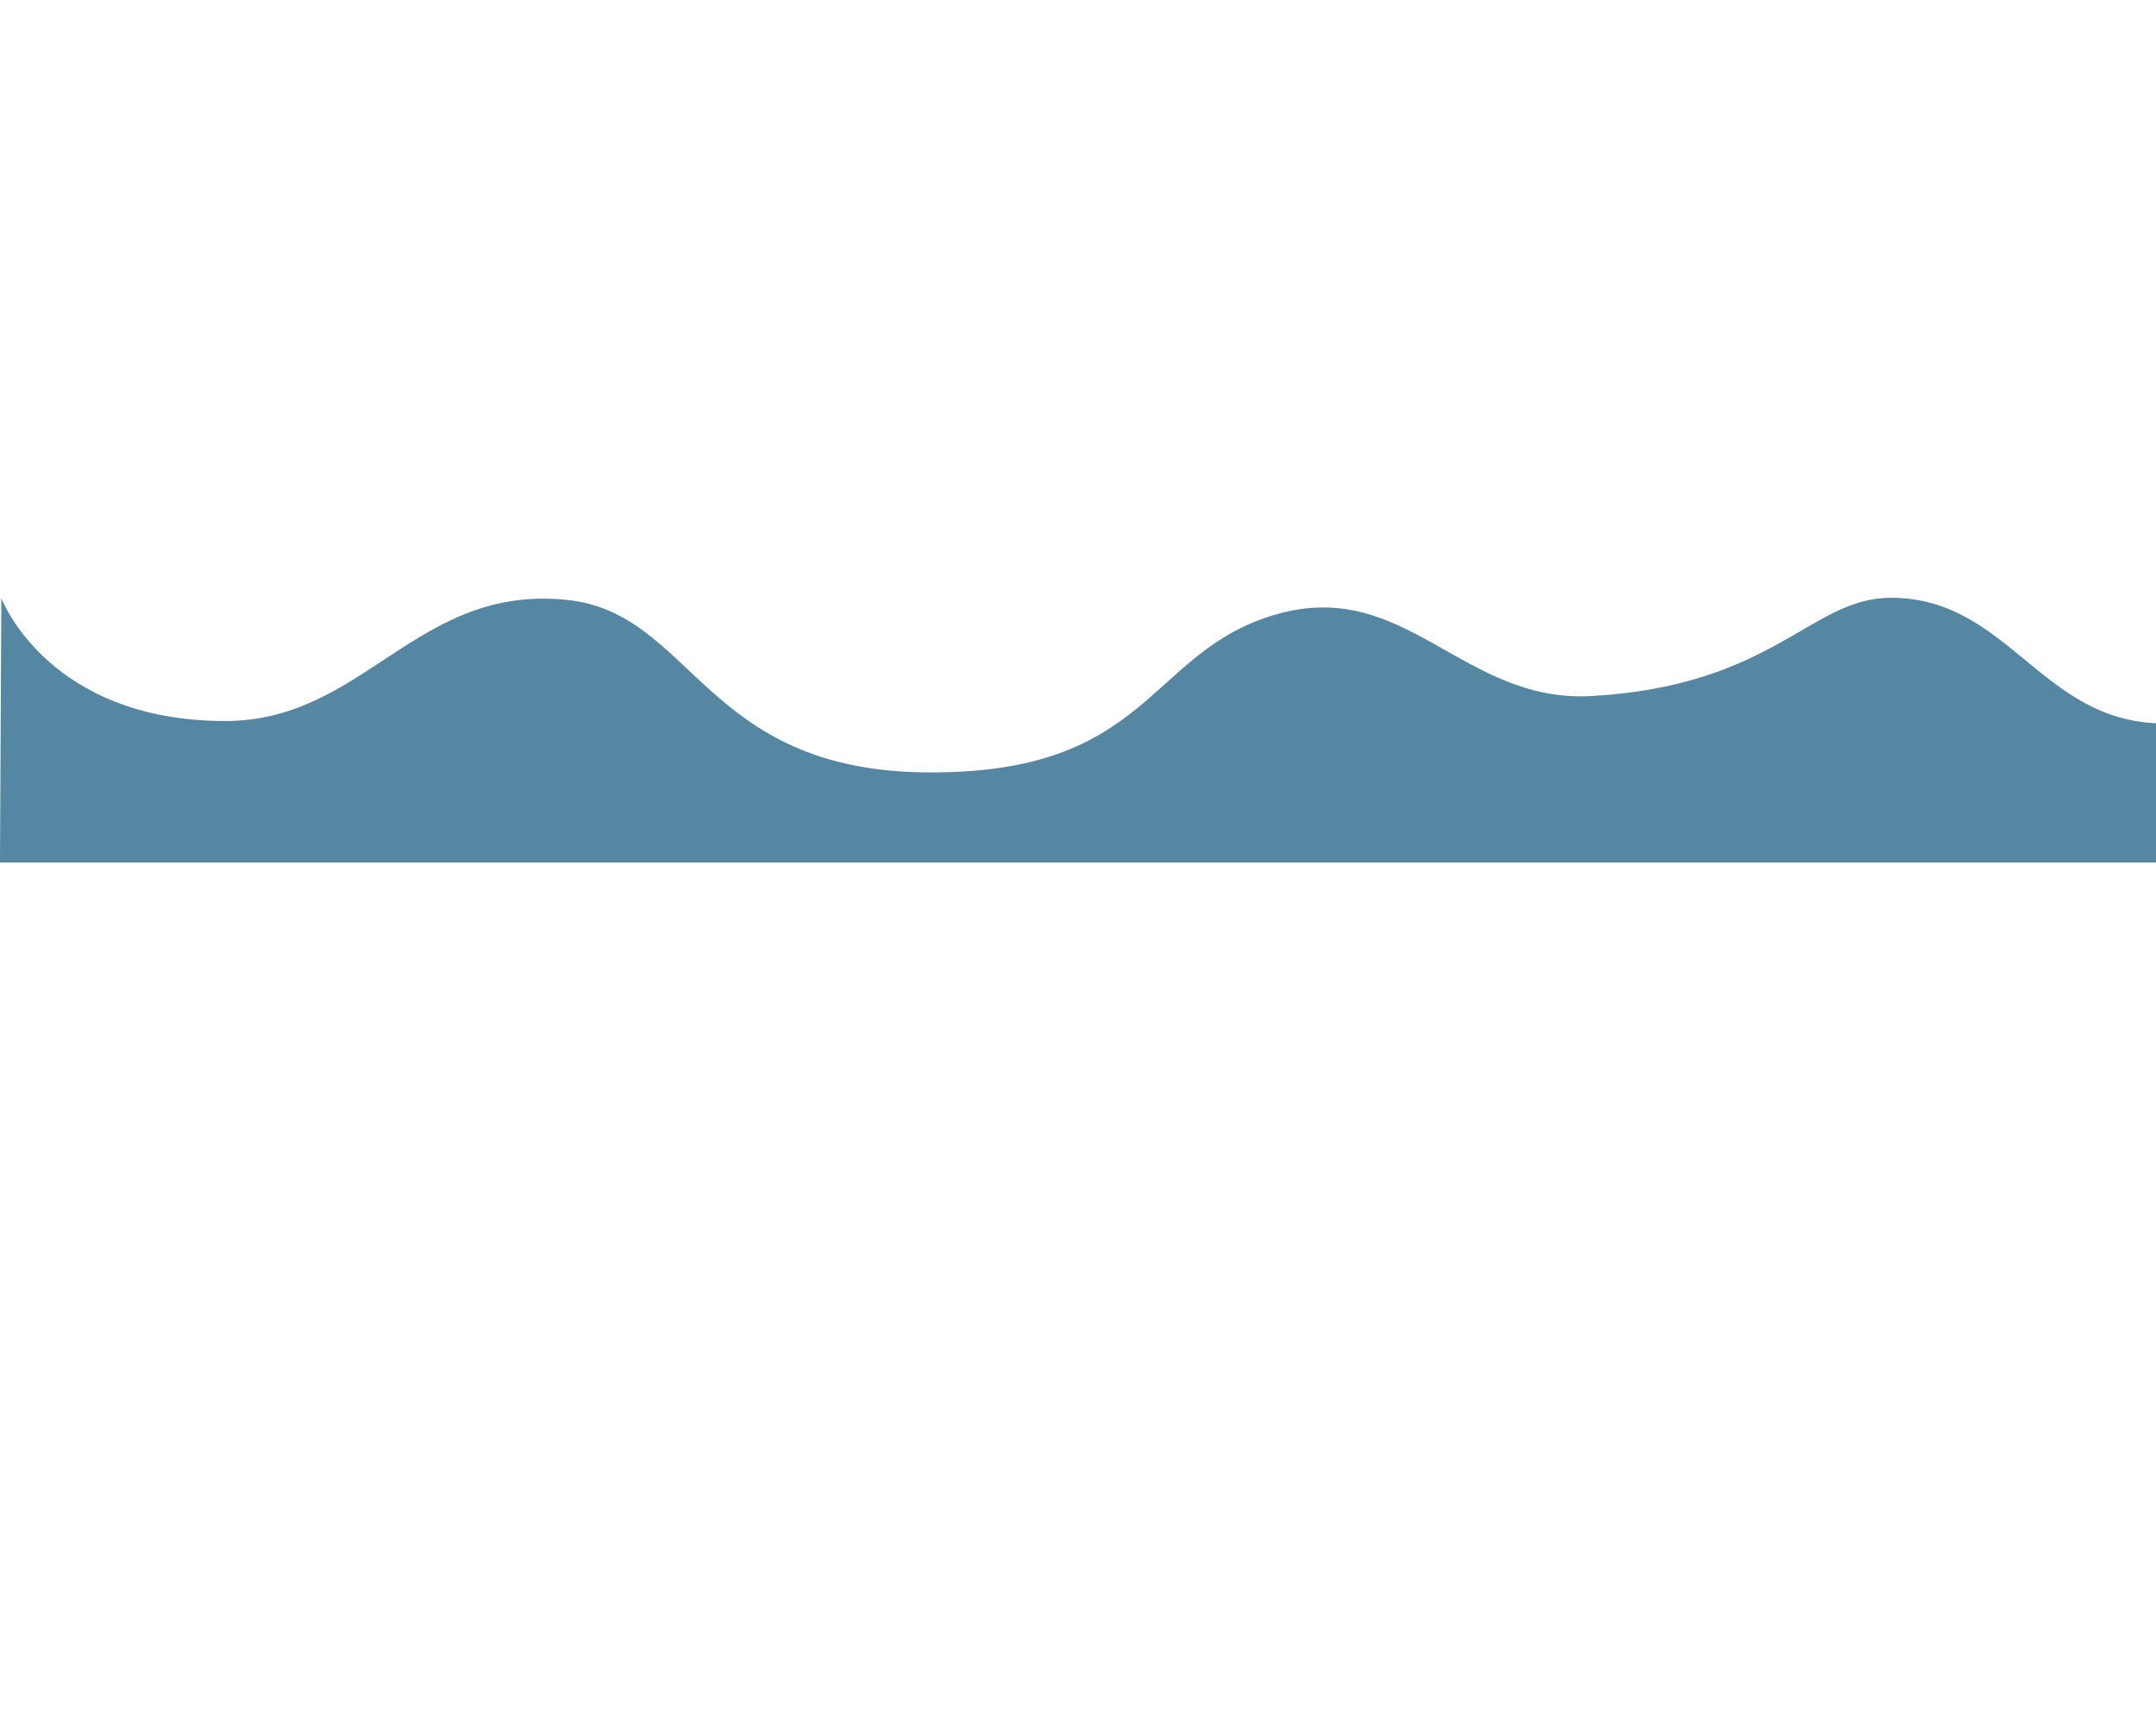
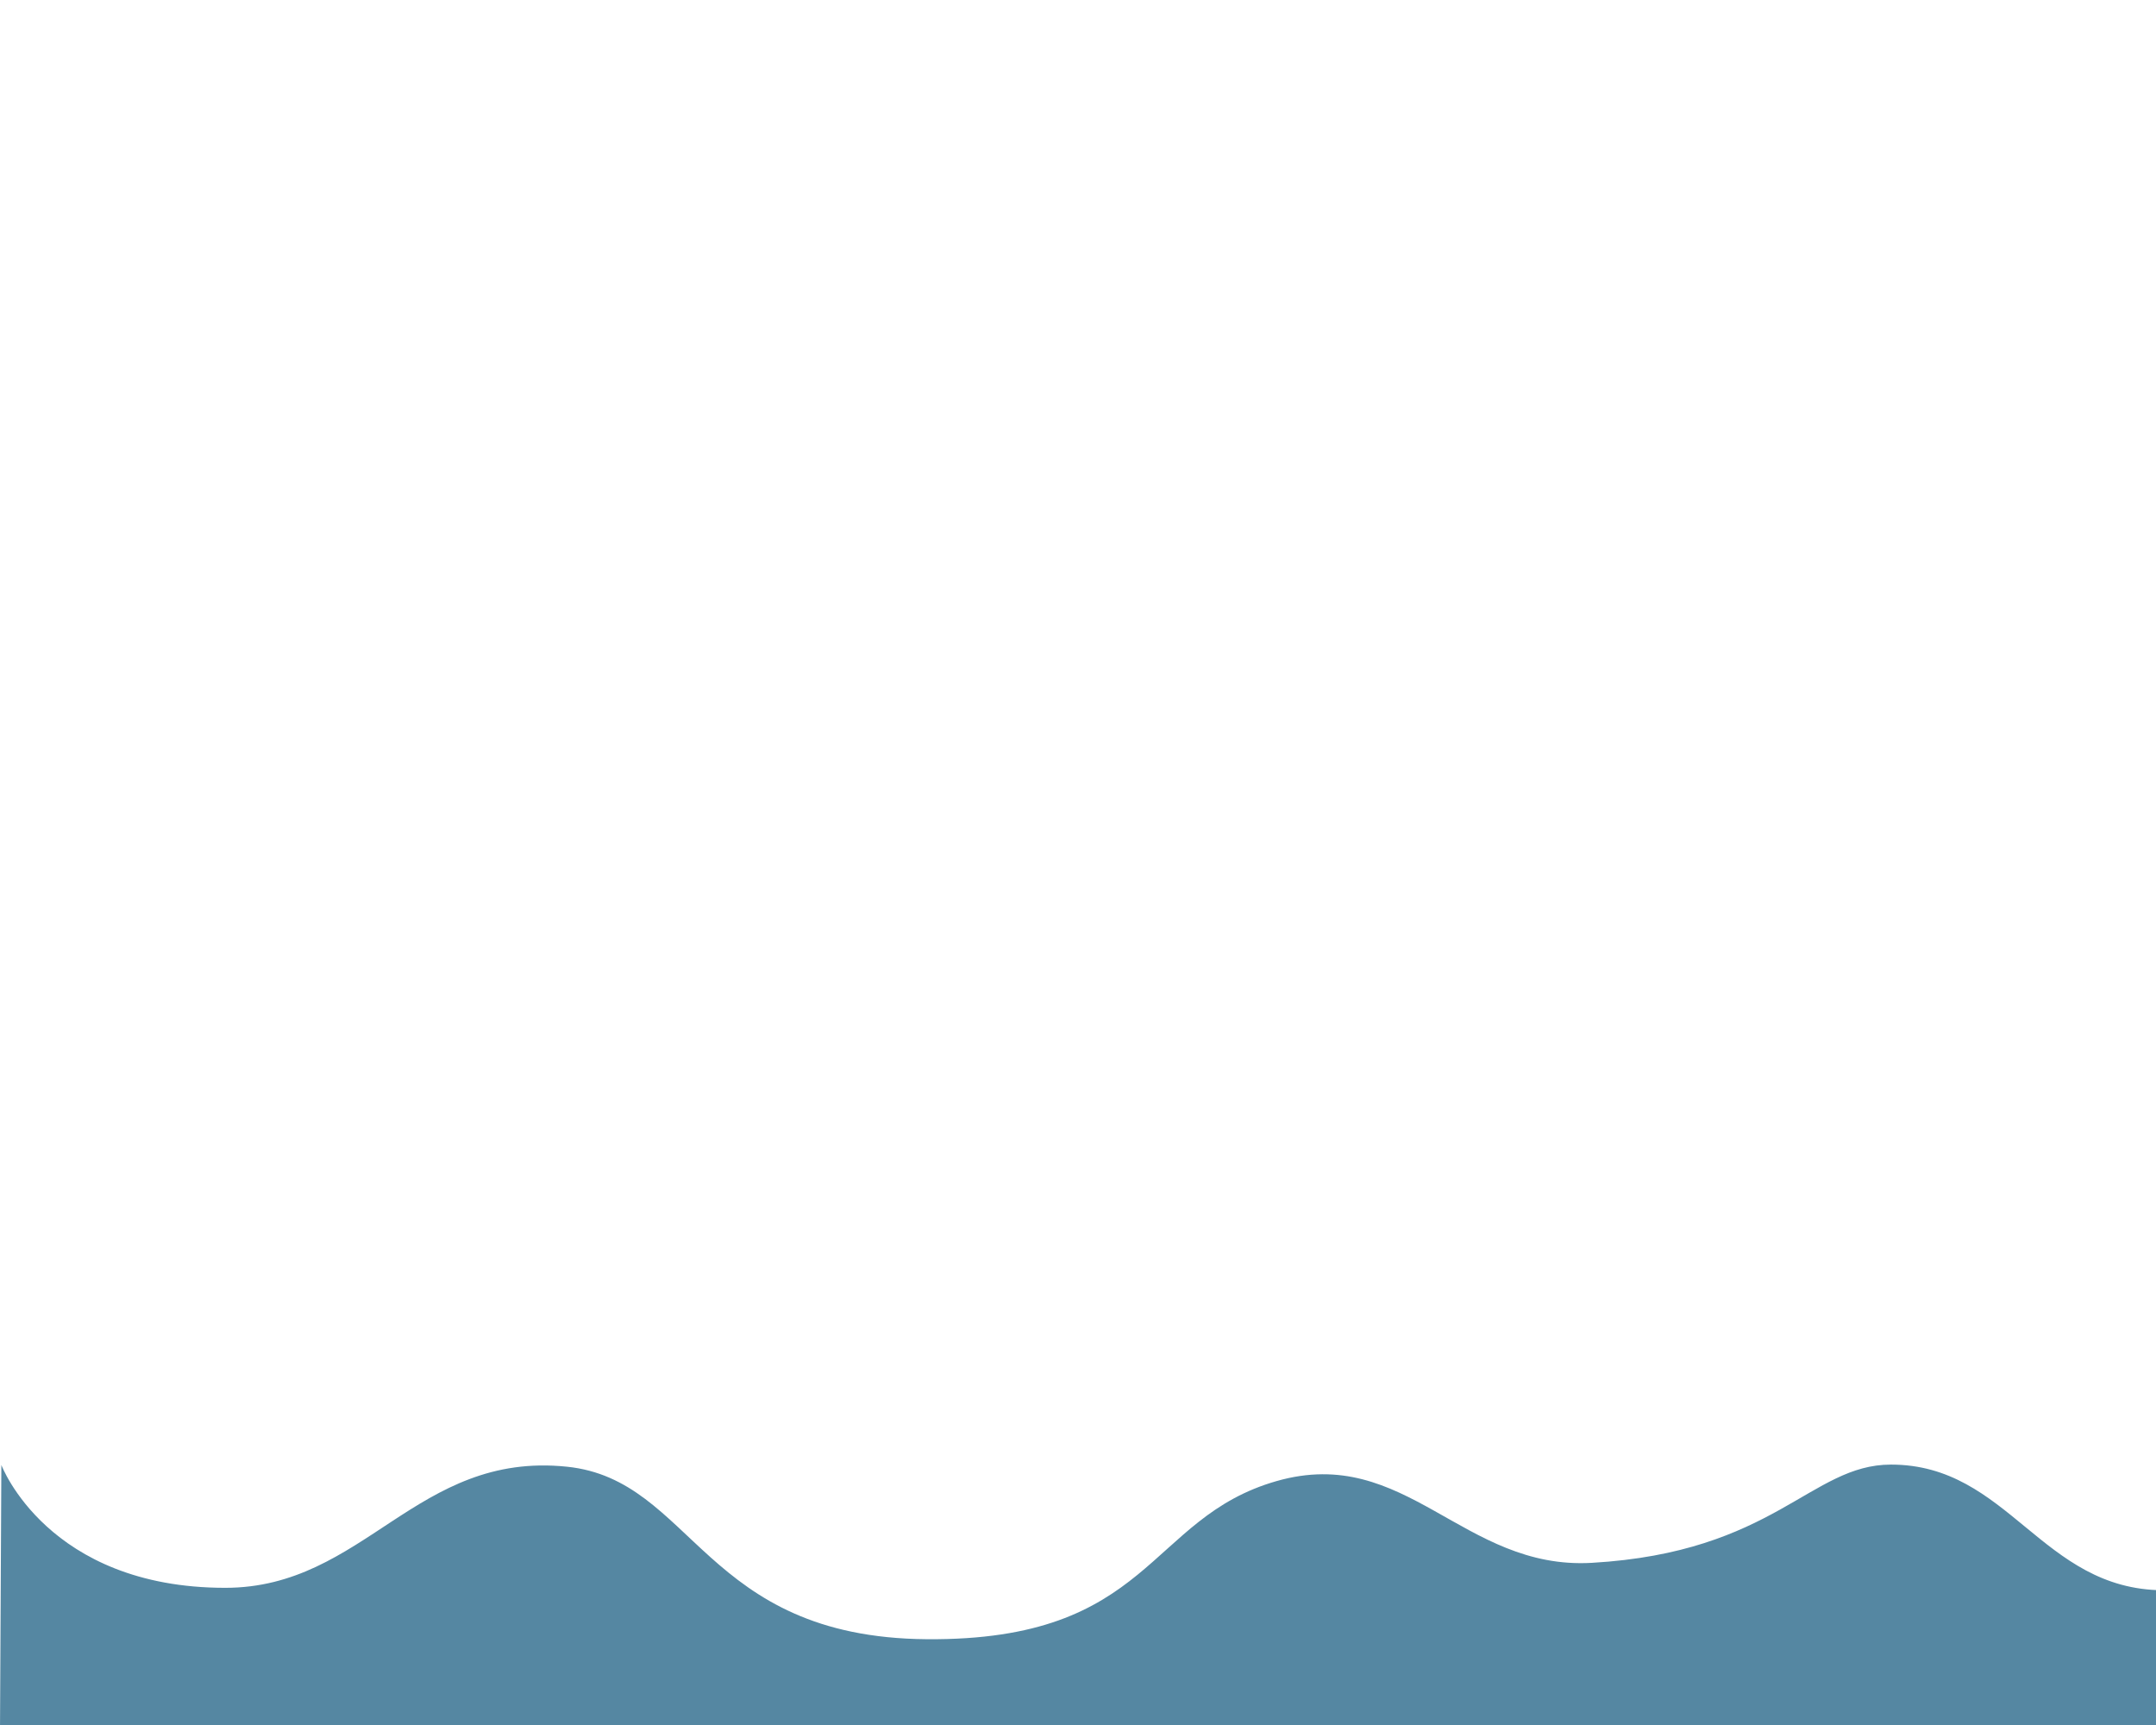
<svg xmlns="http://www.w3.org/2000/svg" version="1.1" id="Layer_1" x="0px" y="0px" viewBox="-389 201 500 400" style="enable-background:new -389 201 500 400;" xml:space="preserve">
-   <path style="fill:#5587A2;" d="M112.466,401l0.174-32.246c-28.264-0.156-35.732-29.139-63.114-29.139  c-18.67,0-26.968,20.34-69.366,22.782c-29.94,1.724-43.069-27.529-73.09-18.964c-30.137,8.598-28.814,37.089-81.169,36.674  c-51.861-0.411-54.045-36.956-83.412-40.001c-34.964-3.625-46.921,28.084-79.255,28.084c-41.214,0-51.924-28.489-51.924-28.489  L-389.006,401H112.466z" />
+   <path style="fill:#5587A2;" d="M112.472,602l0.174-32.246c-28.264-0.156-35.732-29.139-63.114-29.139  c-18.67,0-26.968,20.34-69.366,22.782c-29.94,1.724-43.069-27.529-73.09-18.964c-30.137,8.598-28.814,37.089-81.169,36.674  c-51.861-0.411-54.045-36.956-83.412-40.001c-34.964-3.625-46.921,28.084-79.255,28.084c-41.214,0-51.924-28.489-51.924-28.489  L-389,602H112.472z" />
</svg>
